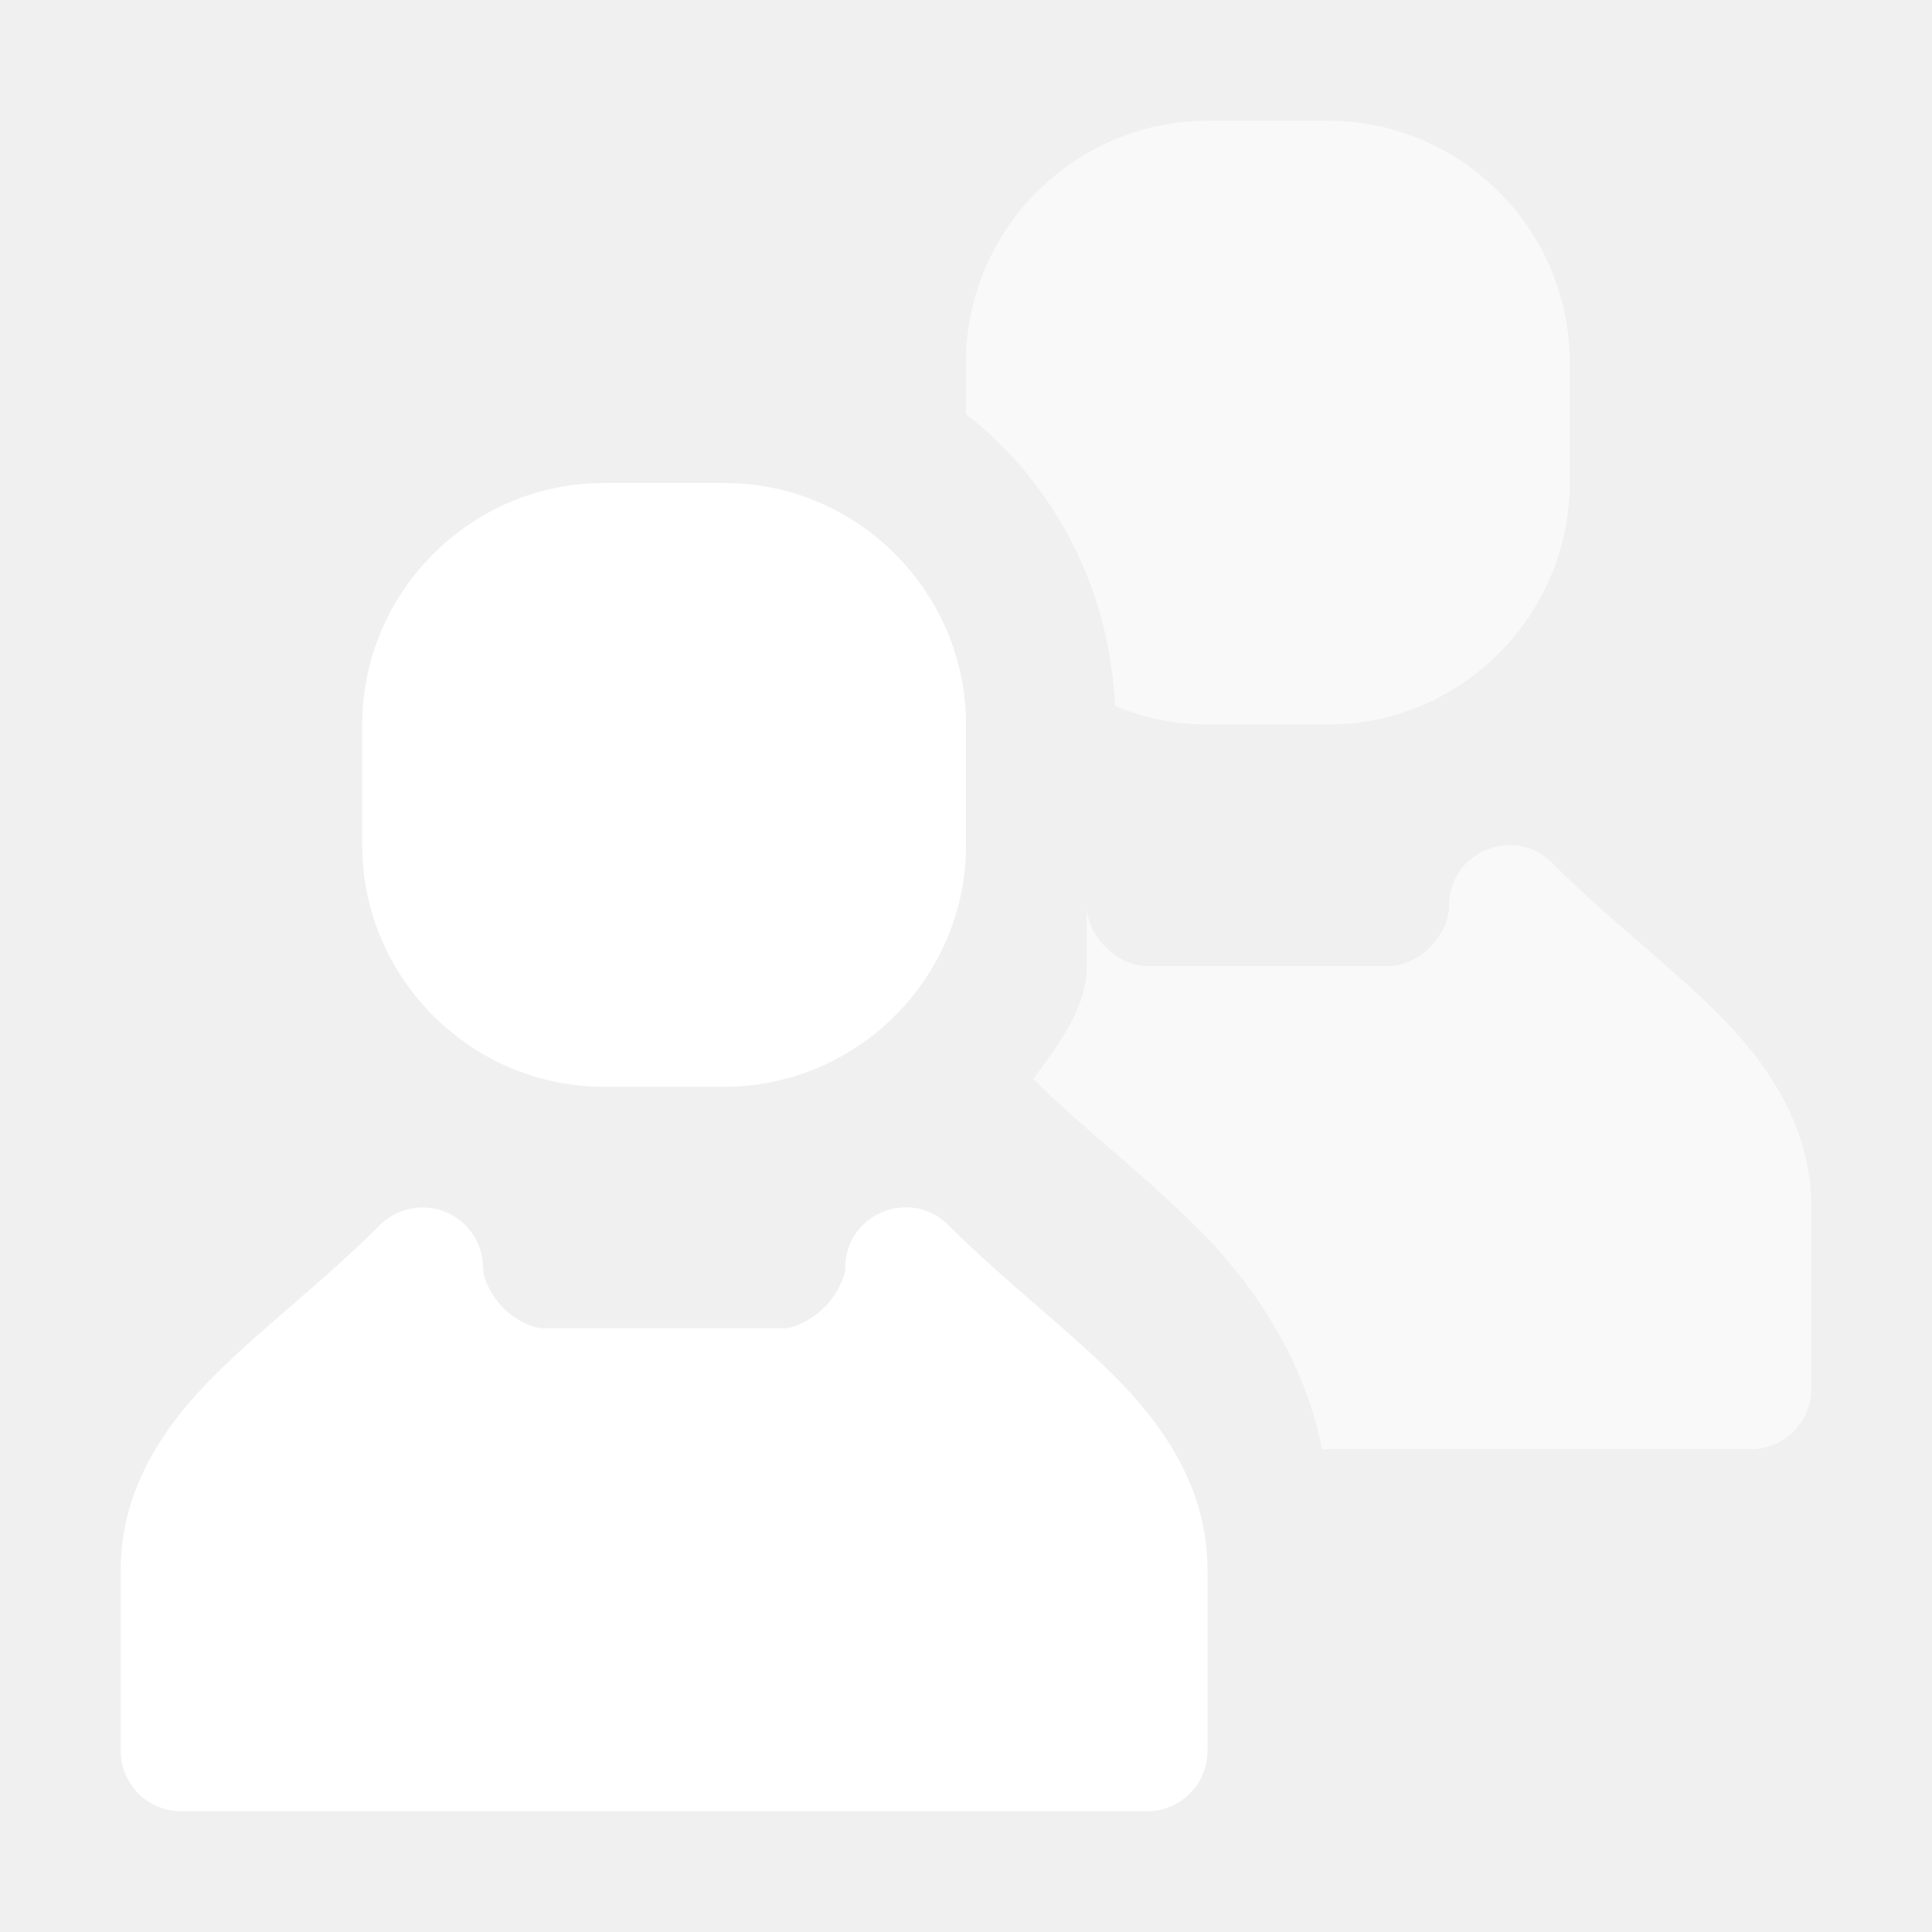
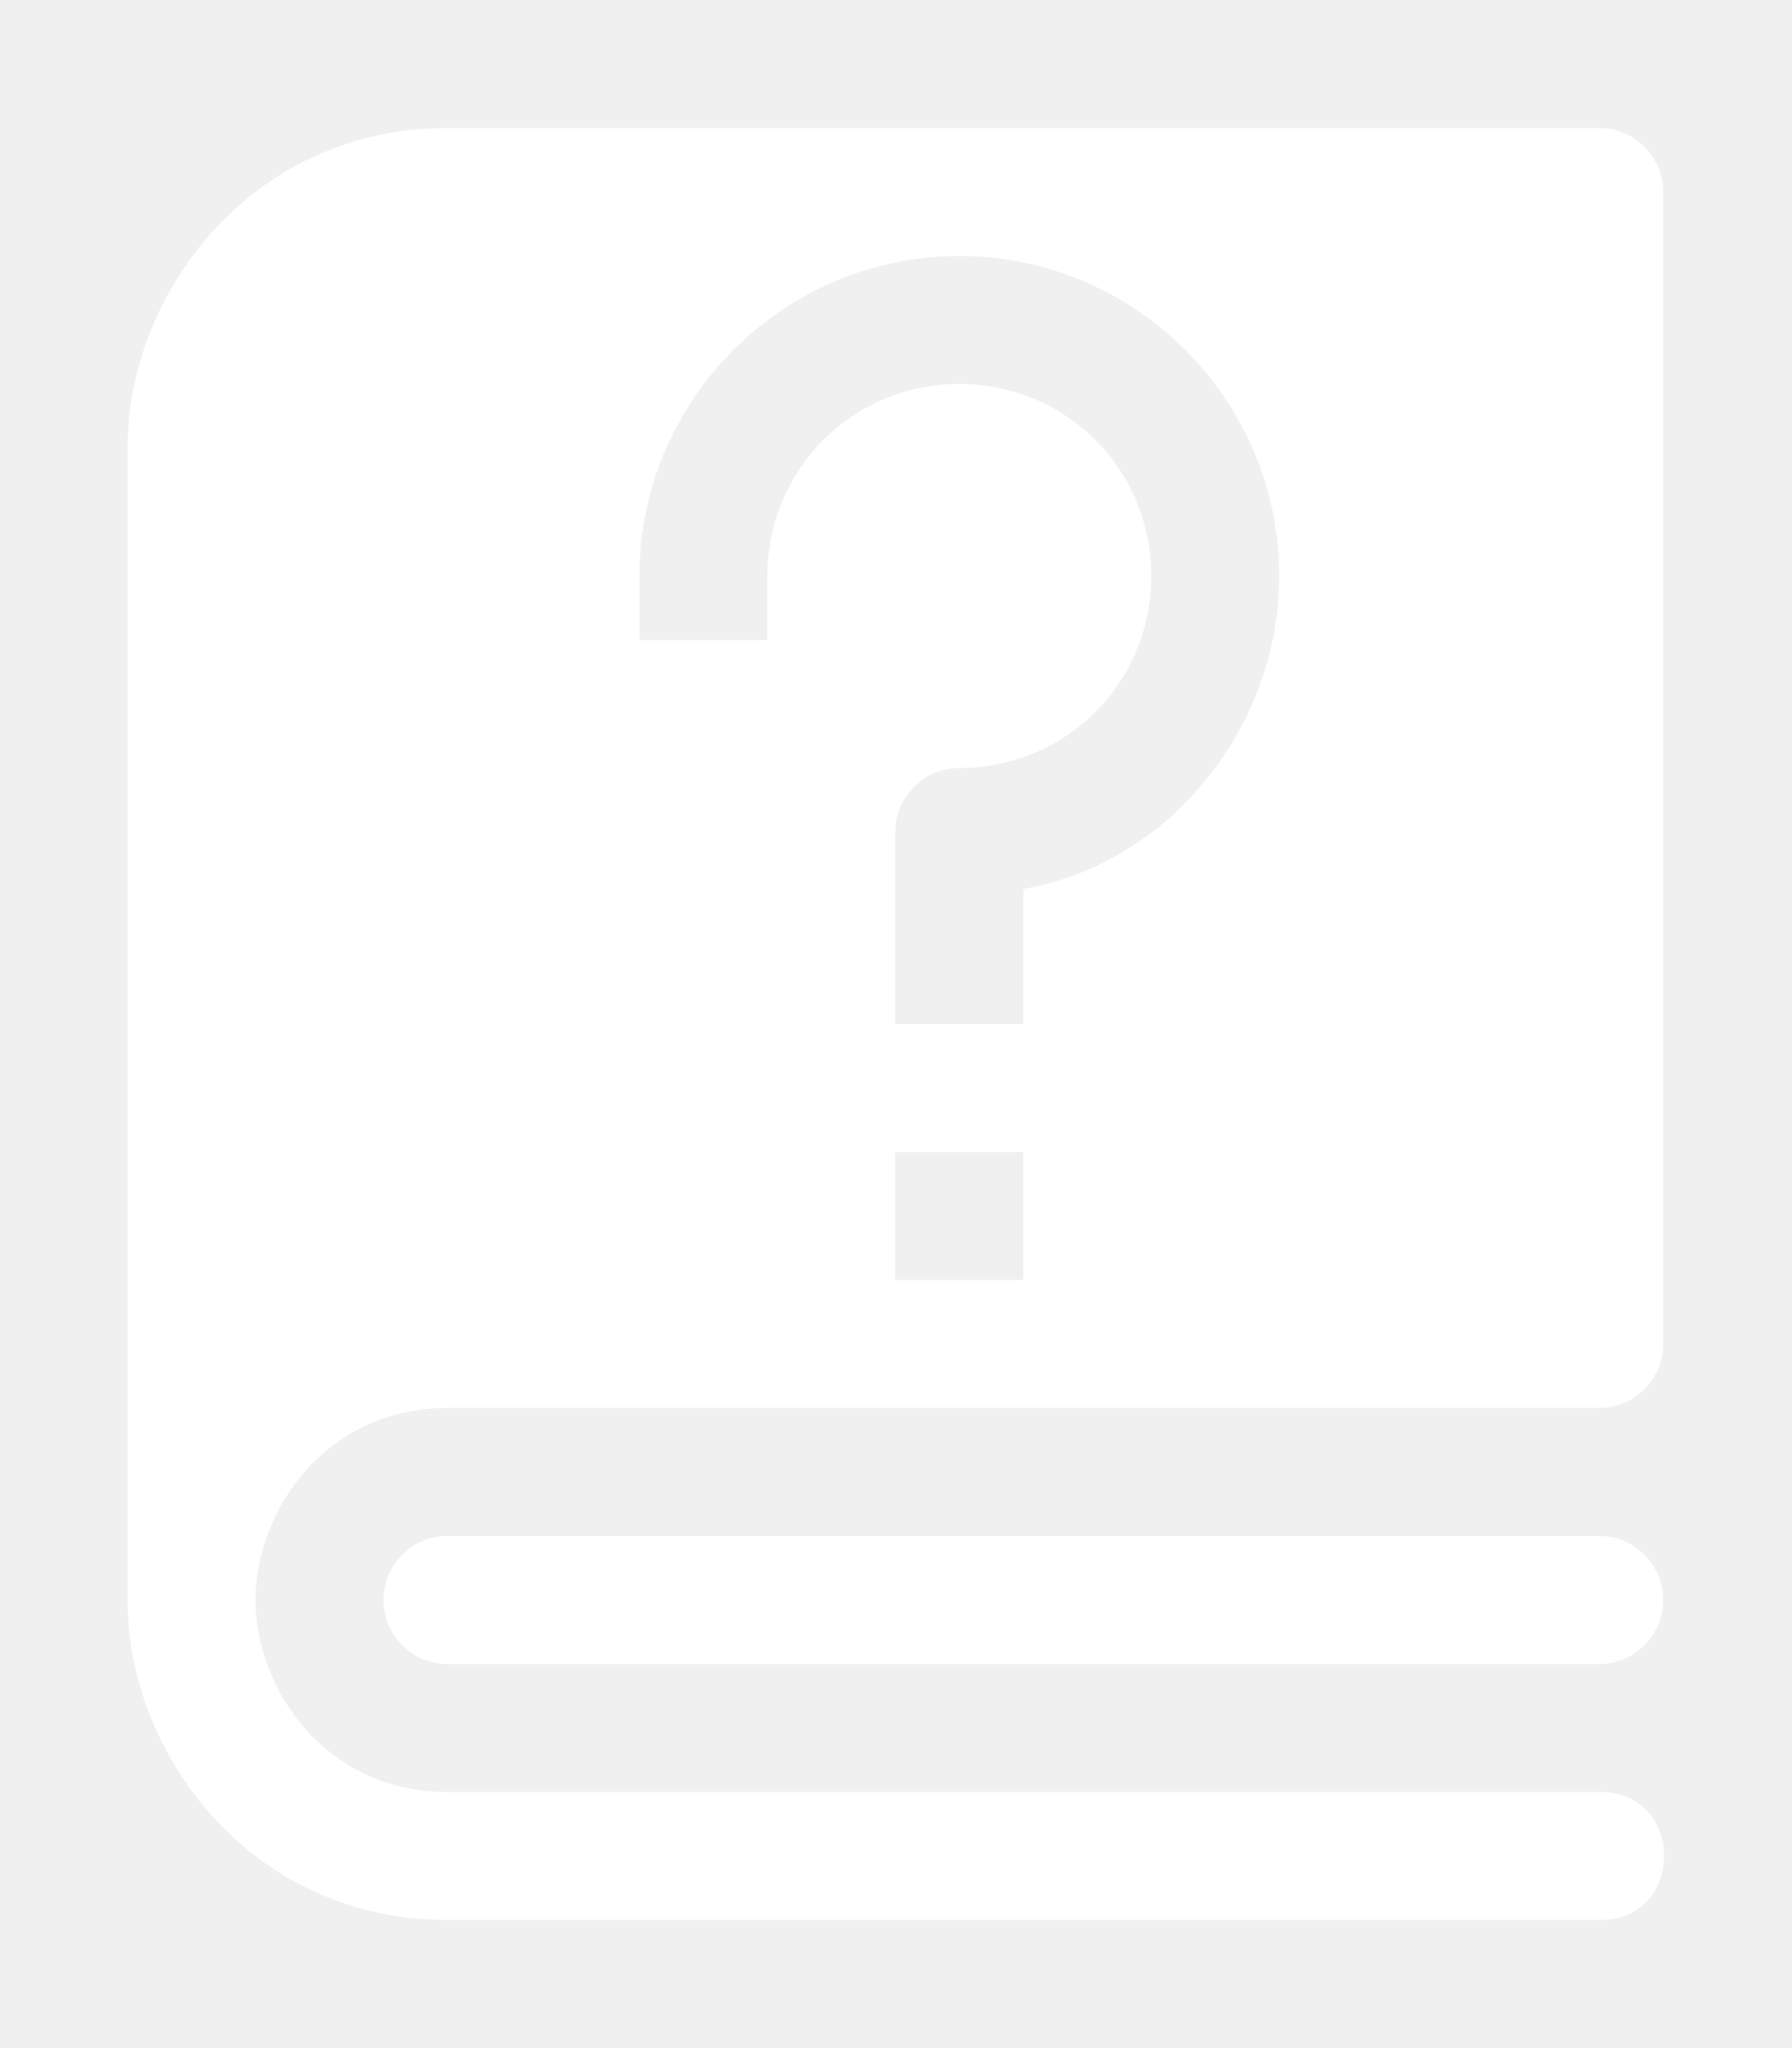
- <svg xmlns="http://www.w3.org/2000/svg" height="1600" viewBox="0 0 1600 1600" width="1600">
+ <svg xmlns="http://www.w3.org/2000/svg" height="1600" viewBox="0 0 1400 1600" width="1400">
  <g fill="#fff">
-     <g enable-background="new" transform="matrix(100 0 0 100 -57900 -44900)">
-       <path d="m589 450c-1.099 0-2 .901-2 2v.43c.737.574 1.19 1.452 1.234 2.416.236.099.494.154.766.154h1c1.099 0 2-.901 2-2v-1c0-1.099-.901-2-2-2zm2.588 6.006c-.284-.049-.588.16-.588.494 0 .25-.25.5-.5.5h-2c-.25 0-.5-.25-.5-.5v.5c0 .363-.261.684-.443.936l.004.004c.412.412.882.757 1.375 1.25.407.407.864 1.04 1.012 1.811h3.553c.276-0.0.5-.224.5-.5v-1.5c0-.667-.357-1.189-.771-1.604-.414-.414-.904-.779-1.375-1.25-.079-.079-.171-.124-.266-.141z" opacity=".6" />
-       <path d="m584 453c-1.099 0-2 .901-2 2v1c0 1.099.901 2 2 2h1c1.099 0 2-.901 2-2v-1c0-1.099-.901-2-2-2zm-1.516 6c-.127.004-.248.056-.338.146-.471.471-.961.836-1.375 1.25-.414.414-.771.937-.771 1.604v1.5c0.0.276.224.5.5.5h8c.276-0.0.5-.224.5-.5v-1.5c0-.667-.357-1.189-.771-1.604-.414-.414-.904-.779-1.375-1.25-.32-.321-.868-.084-.854.369.001.027-.048.184-.164.303-.116.119-.27.182-.336.182h-2c-.08 0-.222-.057-.332-.168-.11-.111-.168-.256-.168-.332 0-.282-.233-.509-.516-.5z" />
-     </g>
+     <path d="m9.5 578c-1.532 0-2.5 1.292-2.5 2.5v9c0 1.208.968 2.5 2.5 2.5h9c.676.01.676-1.01 0-1h-9c-.968 0-1.5-.822-1.5-1.5s.532-1.5 1.5-1.5h9c.276-0.0.5-.224.5-.5v-9c-0-.276-.224-.5-.5-.5zm4 1c1.375 0 2.5 1.125 2.5 2.5 0 1.18-.86 2.25-2 2.445v1.055h-1v-1.5c0-.276.224-.5.5-.5.834 0 1.5-.666 1.5-1.5s-.666-1.5-1.5-1.5-1.5.666-1.5 1.5v.5h-1v-.5c0-1.375 1.125-2.5 2.5-2.5zm-.5 7h1v1h-1zm-3.5 3a.5.5 0 1 0 0 1h9a.5.5 0 1 0 0-1z" transform="matrix(100 0 0 100 -600.356 -57700.004)" />
  </g>
</svg>
